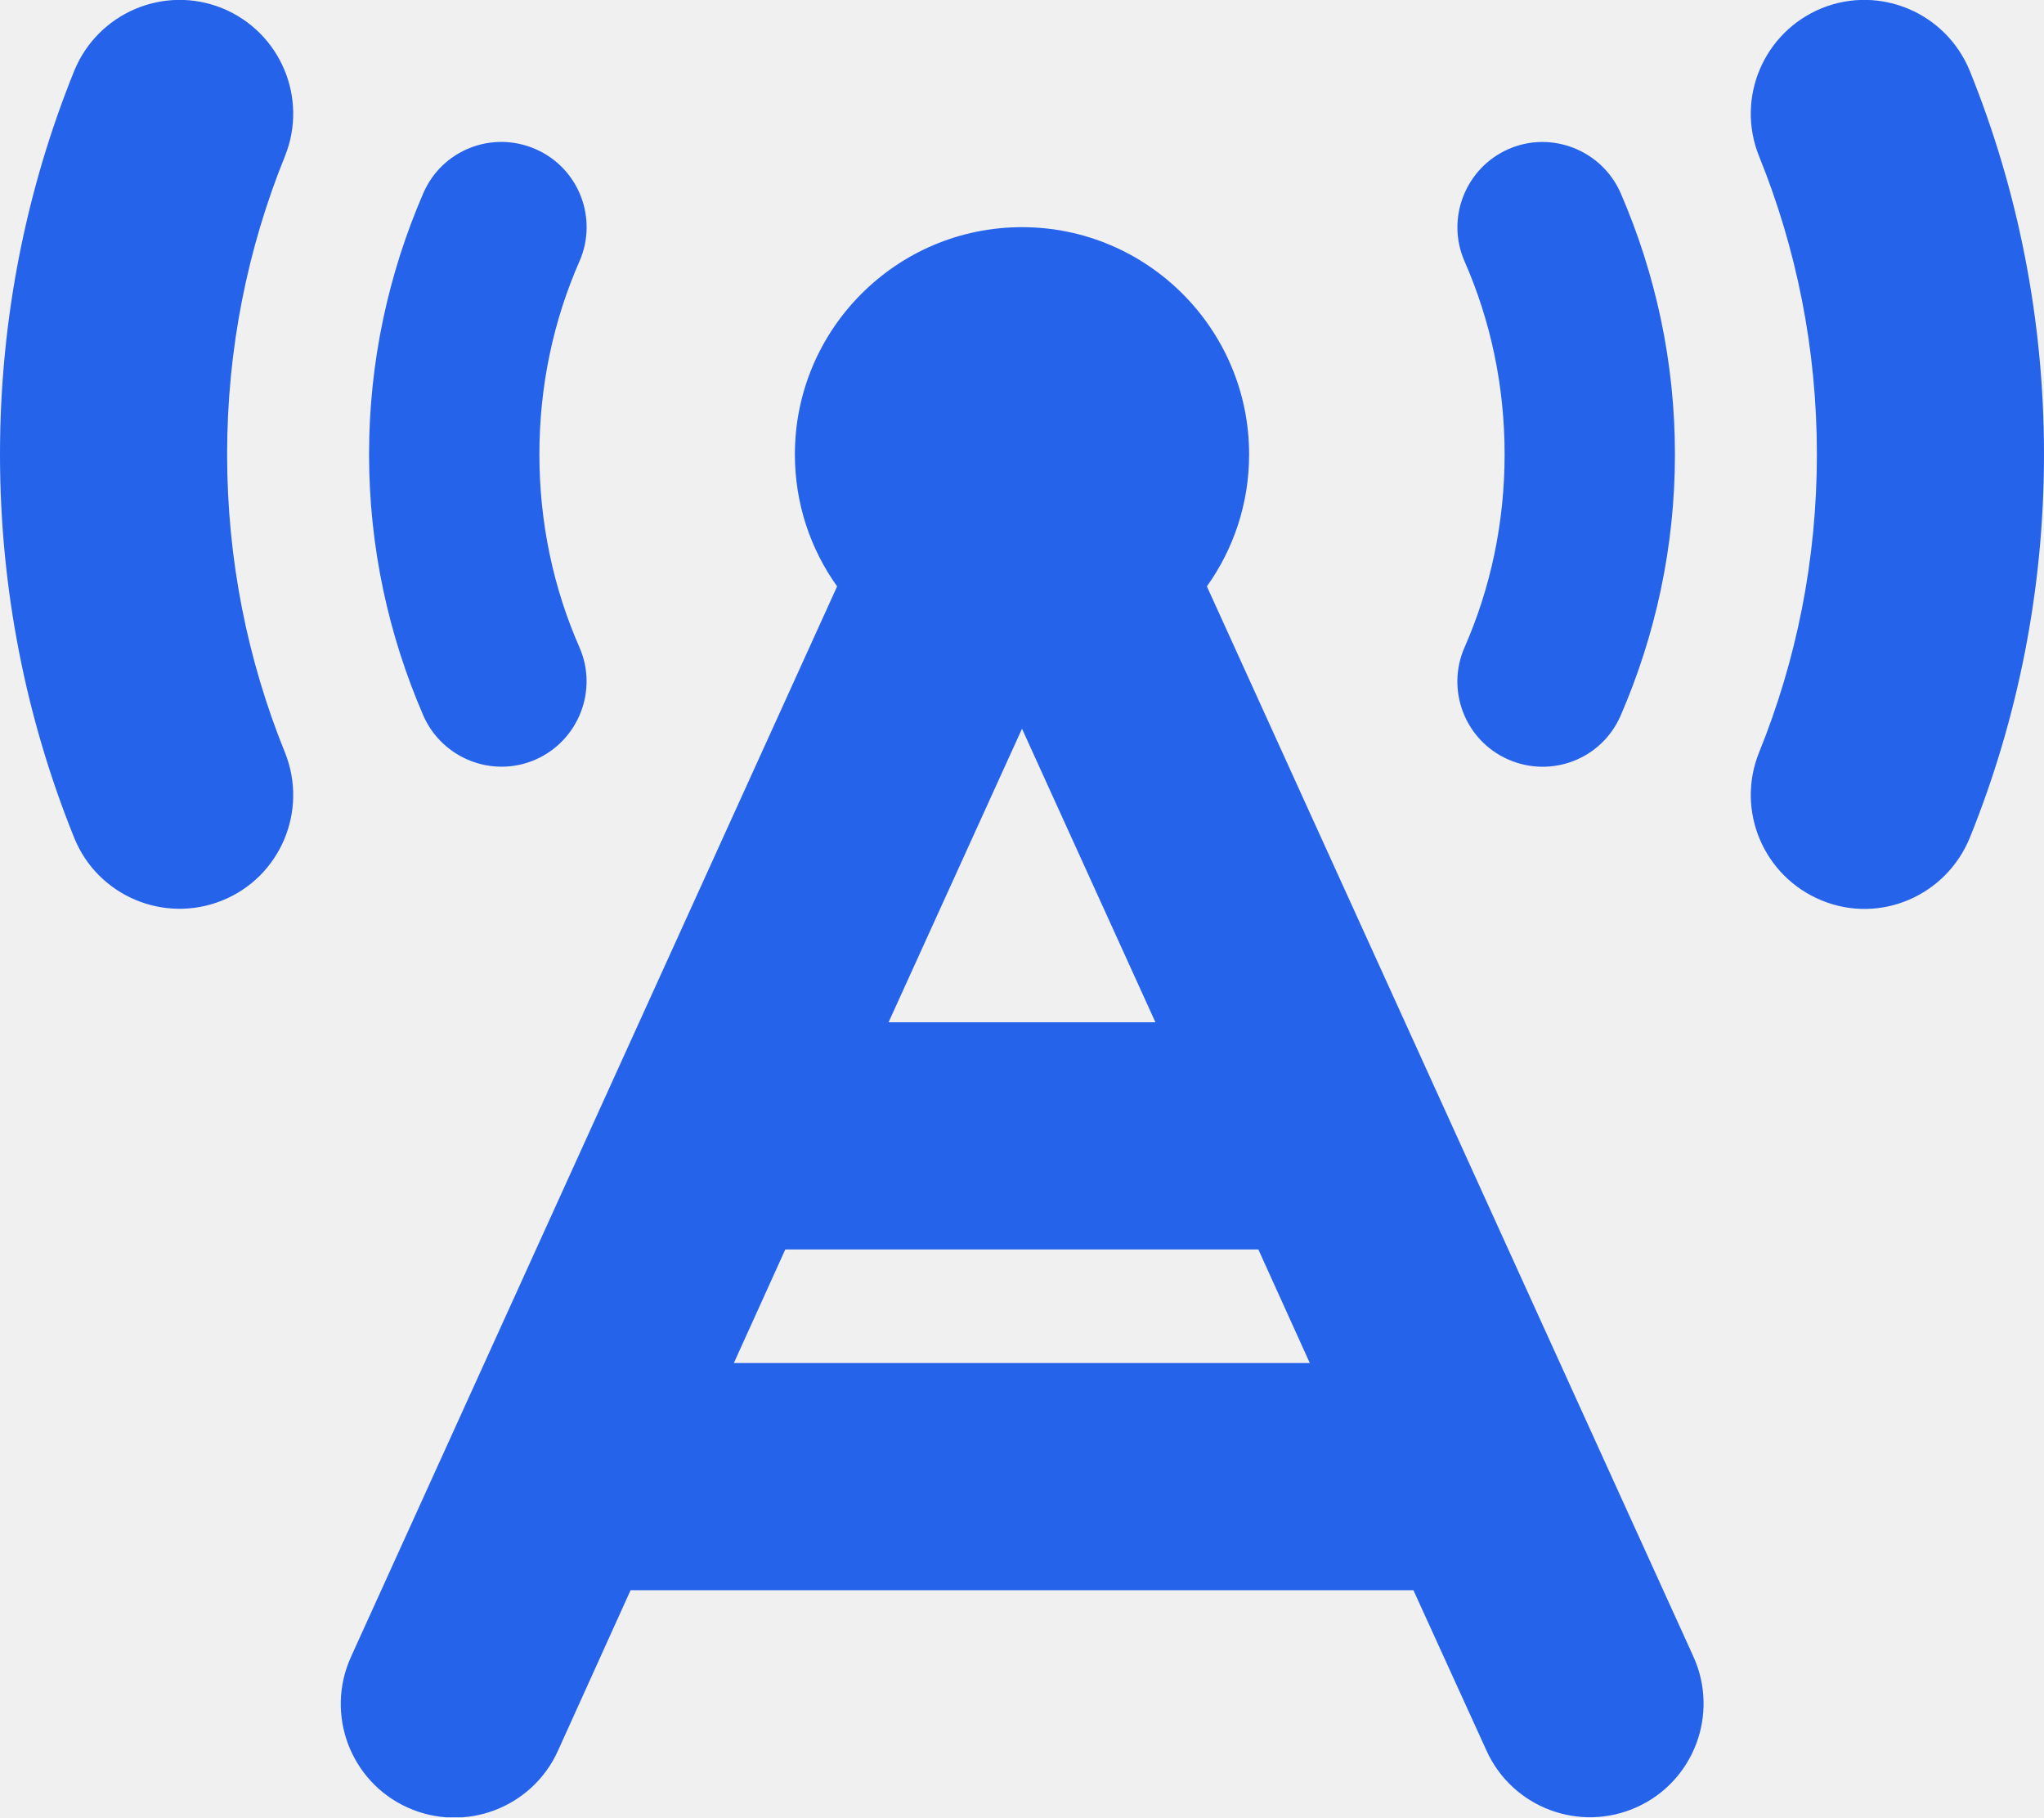
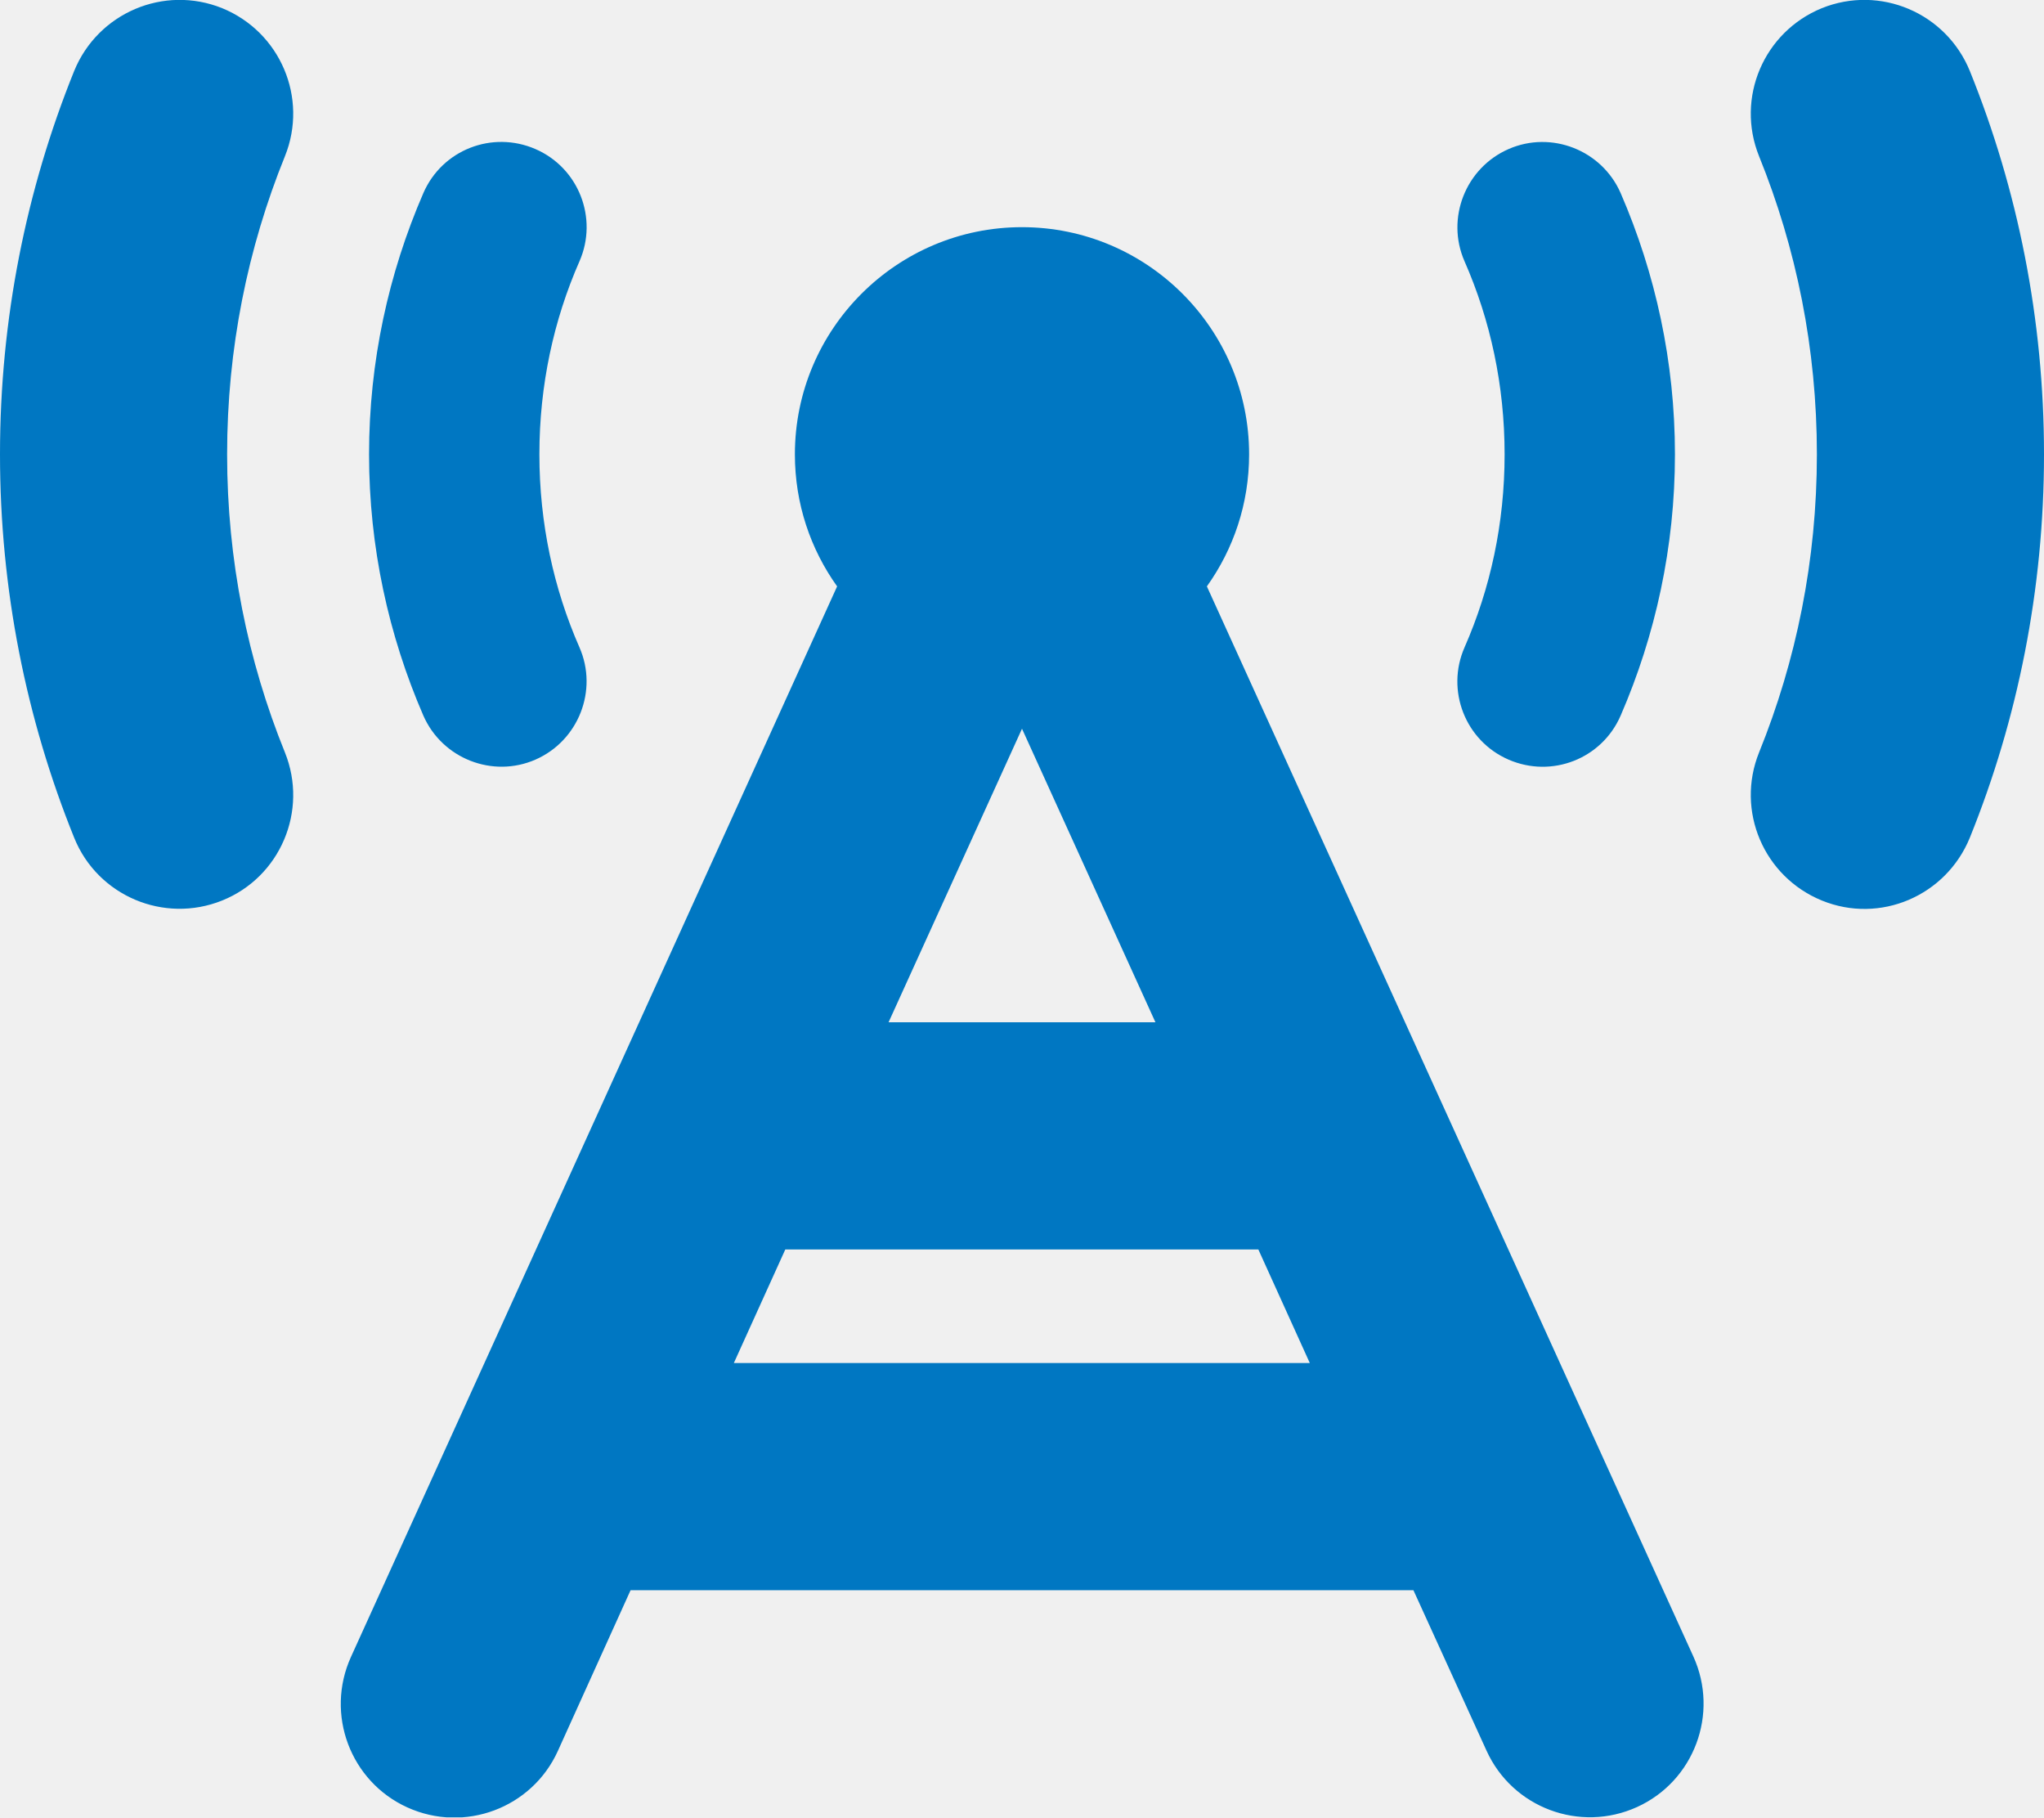
<svg xmlns="http://www.w3.org/2000/svg" width="576" height="512" viewBox="0 0 576 512" fill="none">
  <g clip-path="url(#clip0_837_8)">
-     <path d="M62.6 2.3C46.2 -4.3 27.6 3.6 20.9 20C7.4 53.4 0 89.9 0 128C0 166.1 7.4 202.6 20.9 236C27.5 252.4 46.2 260.3 62.6 253.7C79 247.1 86.9 228.4 80.3 212C69.8 186.1 64 157.8 64 128C64 98.2 69.8 69.9 80.3 44C86.9 27.6 79 9 62.6 2.3ZM513.4 2.3C497 9 489.1 27.6 495.7 44C506.2 69.9 512 98.2 512 128C512 157.8 506.2 186.1 495.7 212C489.1 228.4 497 247 513.4 253.7C529.8 260.4 548.4 252.4 555.1 236C568.6 202.6 576 166.1 576 128C576 89.9 568.6 53.4 555.1 20C548.4 3.6 529.8 -4.3 513.4 2.3ZM340.1 165.2C347.6 154.7 352 141.9 352 128C352 92.7 323.3 64 288 64C252.7 64 224 92.7 224 128C224 141.9 228.4 154.7 235.9 165.2L98.9 466.8C91.6 482.9 98.7 501.9 114.8 509.2C130.9 516.5 149.9 509.4 157.2 493.3L177.7 448H398.3L418.9 493.2C426.2 509.3 445.2 516.4 461.3 509.1C477.4 501.8 484.5 482.8 477.2 466.7L340.1 165.2ZM369.2 384H206.8L221.3 352H354.6L369.1 384H369.2ZM288 205.3L325.6 288H250.4L288 205.3ZM163.3 73.6C168.6 61.5 163.1 47.3 150.9 42C138.7 36.7 124.6 42.2 119.3 54.4C109.5 77 104 101.9 104 128C104 154.1 109.5 179 119.3 201.6C124.6 213.7 138.8 219.3 150.9 214C163 208.7 168.6 194.5 163.3 182.4C156 165.8 152 147.4 152 128C152 108.6 156 90.2 163.3 73.6ZM456.7 54.4C451.4 42.3 437.2 36.7 425.1 42C413 47.3 407.4 61.5 412.7 73.6C420 90.2 424 108.6 424 128C424 147.4 420 165.8 412.7 182.4C407.4 194.5 412.9 208.7 425.1 214C437.3 219.3 451.4 213.8 456.7 201.6C466.5 179 472 154.1 472 128C472 101.9 466.5 77 456.7 54.4Z" fill="#2563eb " />
+     <path d="M62.6 2.3C46.2 -4.3 27.6 3.6 20.9 20C7.4 53.4 0 89.9 0 128C0 166.1 7.4 202.6 20.9 236C27.5 252.4 46.2 260.3 62.6 253.7C79 247.1 86.9 228.4 80.3 212C69.8 186.1 64 157.8 64 128C64 98.2 69.8 69.9 80.3 44C86.9 27.6 79 9 62.6 2.3ZM513.4 2.3C497 9 489.1 27.6 495.7 44C506.2 69.9 512 98.2 512 128C512 157.8 506.2 186.1 495.7 212C489.1 228.4 497 247 513.4 253.7C529.8 260.4 548.4 252.4 555.1 236C568.6 202.6 576 166.1 576 128C576 89.9 568.6 53.4 555.1 20C548.4 3.6 529.8 -4.3 513.4 2.3ZM340.1 165.2C347.6 154.7 352 141.9 352 128C352 92.7 323.3 64 288 64C252.7 64 224 92.7 224 128C224 141.9 228.4 154.7 235.9 165.2L98.9 466.8C91.6 482.9 98.7 501.9 114.8 509.2C130.9 516.5 149.9 509.4 157.2 493.3L177.7 448H398.3L418.9 493.2C426.2 509.3 445.2 516.4 461.3 509.1C477.4 501.8 484.5 482.8 477.2 466.7L340.1 165.2ZM369.2 384H206.8L221.3 352H354.6L369.1 384H369.2ZM288 205.3L325.6 288H250.4L288 205.3ZM163.3 73.6C168.6 61.5 163.1 47.3 150.9 42C138.7 36.7 124.6 42.2 119.3 54.4C109.5 77 104 101.9 104 128C104 154.1 109.5 179 119.3 201.6C124.6 213.7 138.8 219.3 150.9 214C163 208.7 168.6 194.5 163.3 182.4C156 165.8 152 147.4 152 128C152 108.6 156 90.2 163.3 73.6ZM456.7 54.4C451.4 42.3 437.2 36.7 425.1 42C413 47.3 407.4 61.5 412.7 73.6C420 90.2 424 108.6 424 128C424 147.4 420 165.8 412.7 182.4C407.4 194.5 412.9 208.7 425.1 214C437.3 219.3 451.4 213.8 456.7 201.6C466.5 179 472 154.1 472 128C472 101.9 466.5 77 456.7 54.4Z" fill="#0077C2 " />
  </g>
  <defs>
    <clipPath id="clip0_837_8">
      <rect width="576" height="512" fill="white" />
    </clipPath>
  </defs>
</svg>
